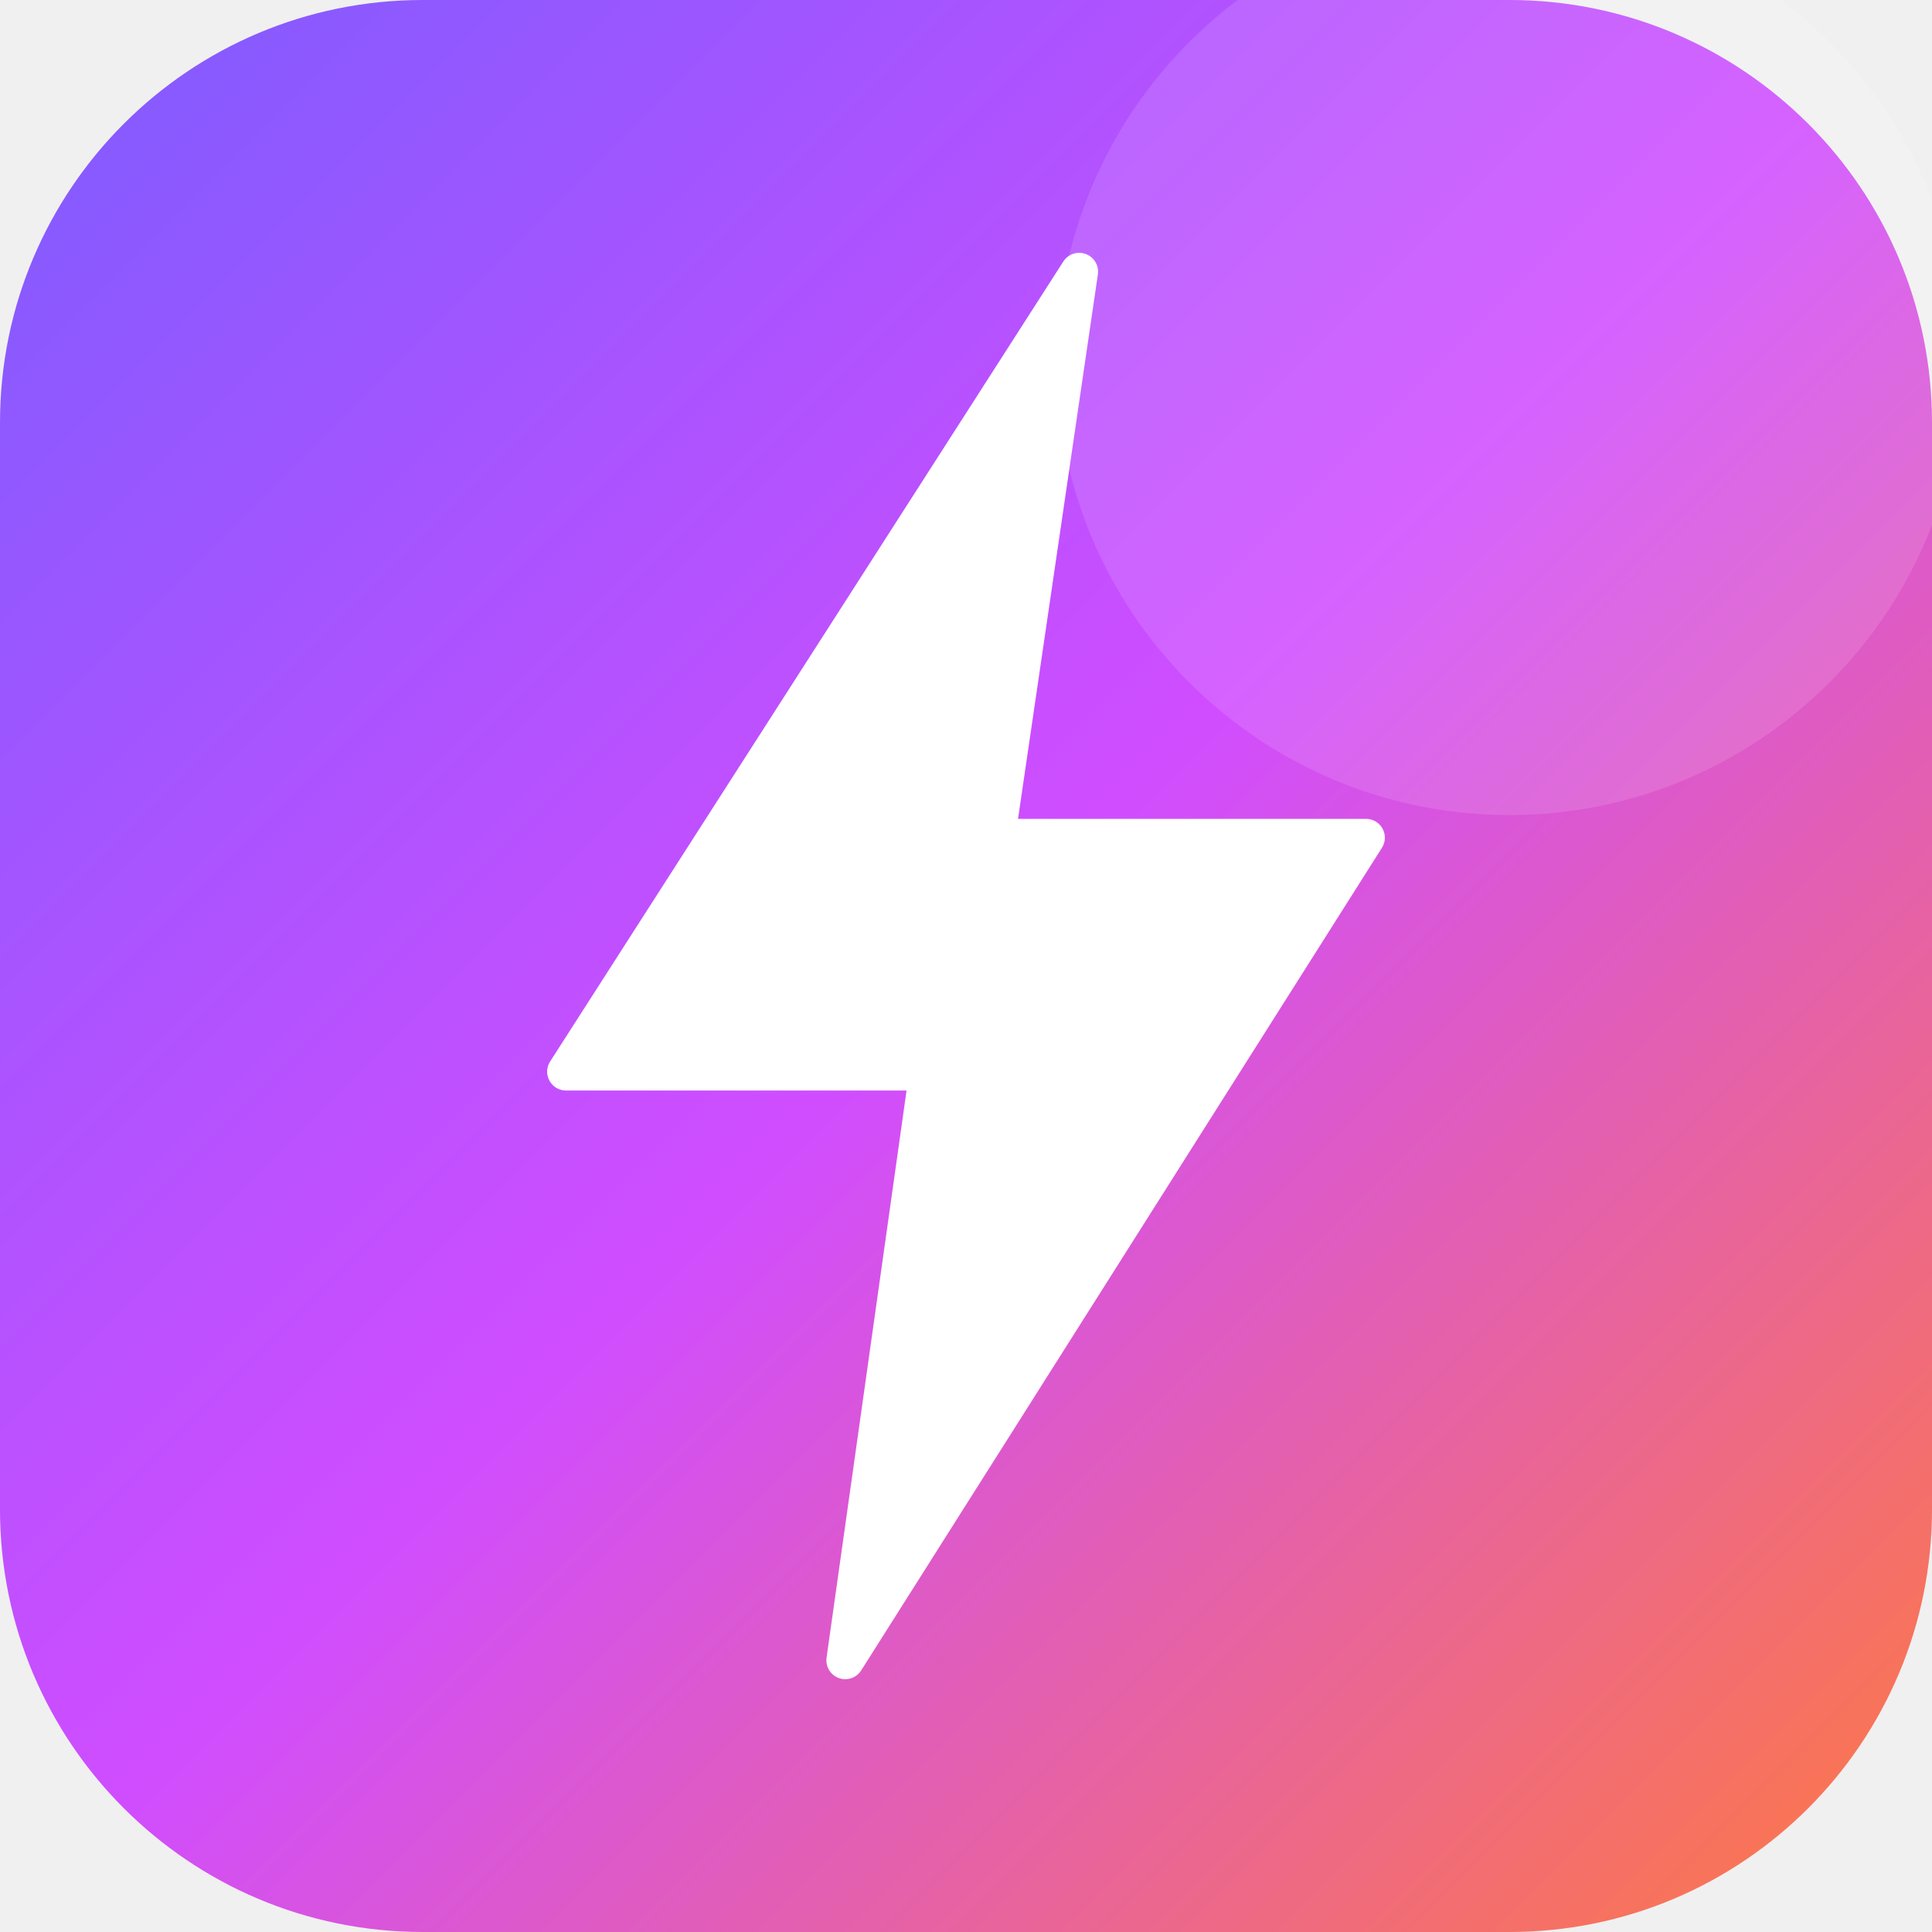
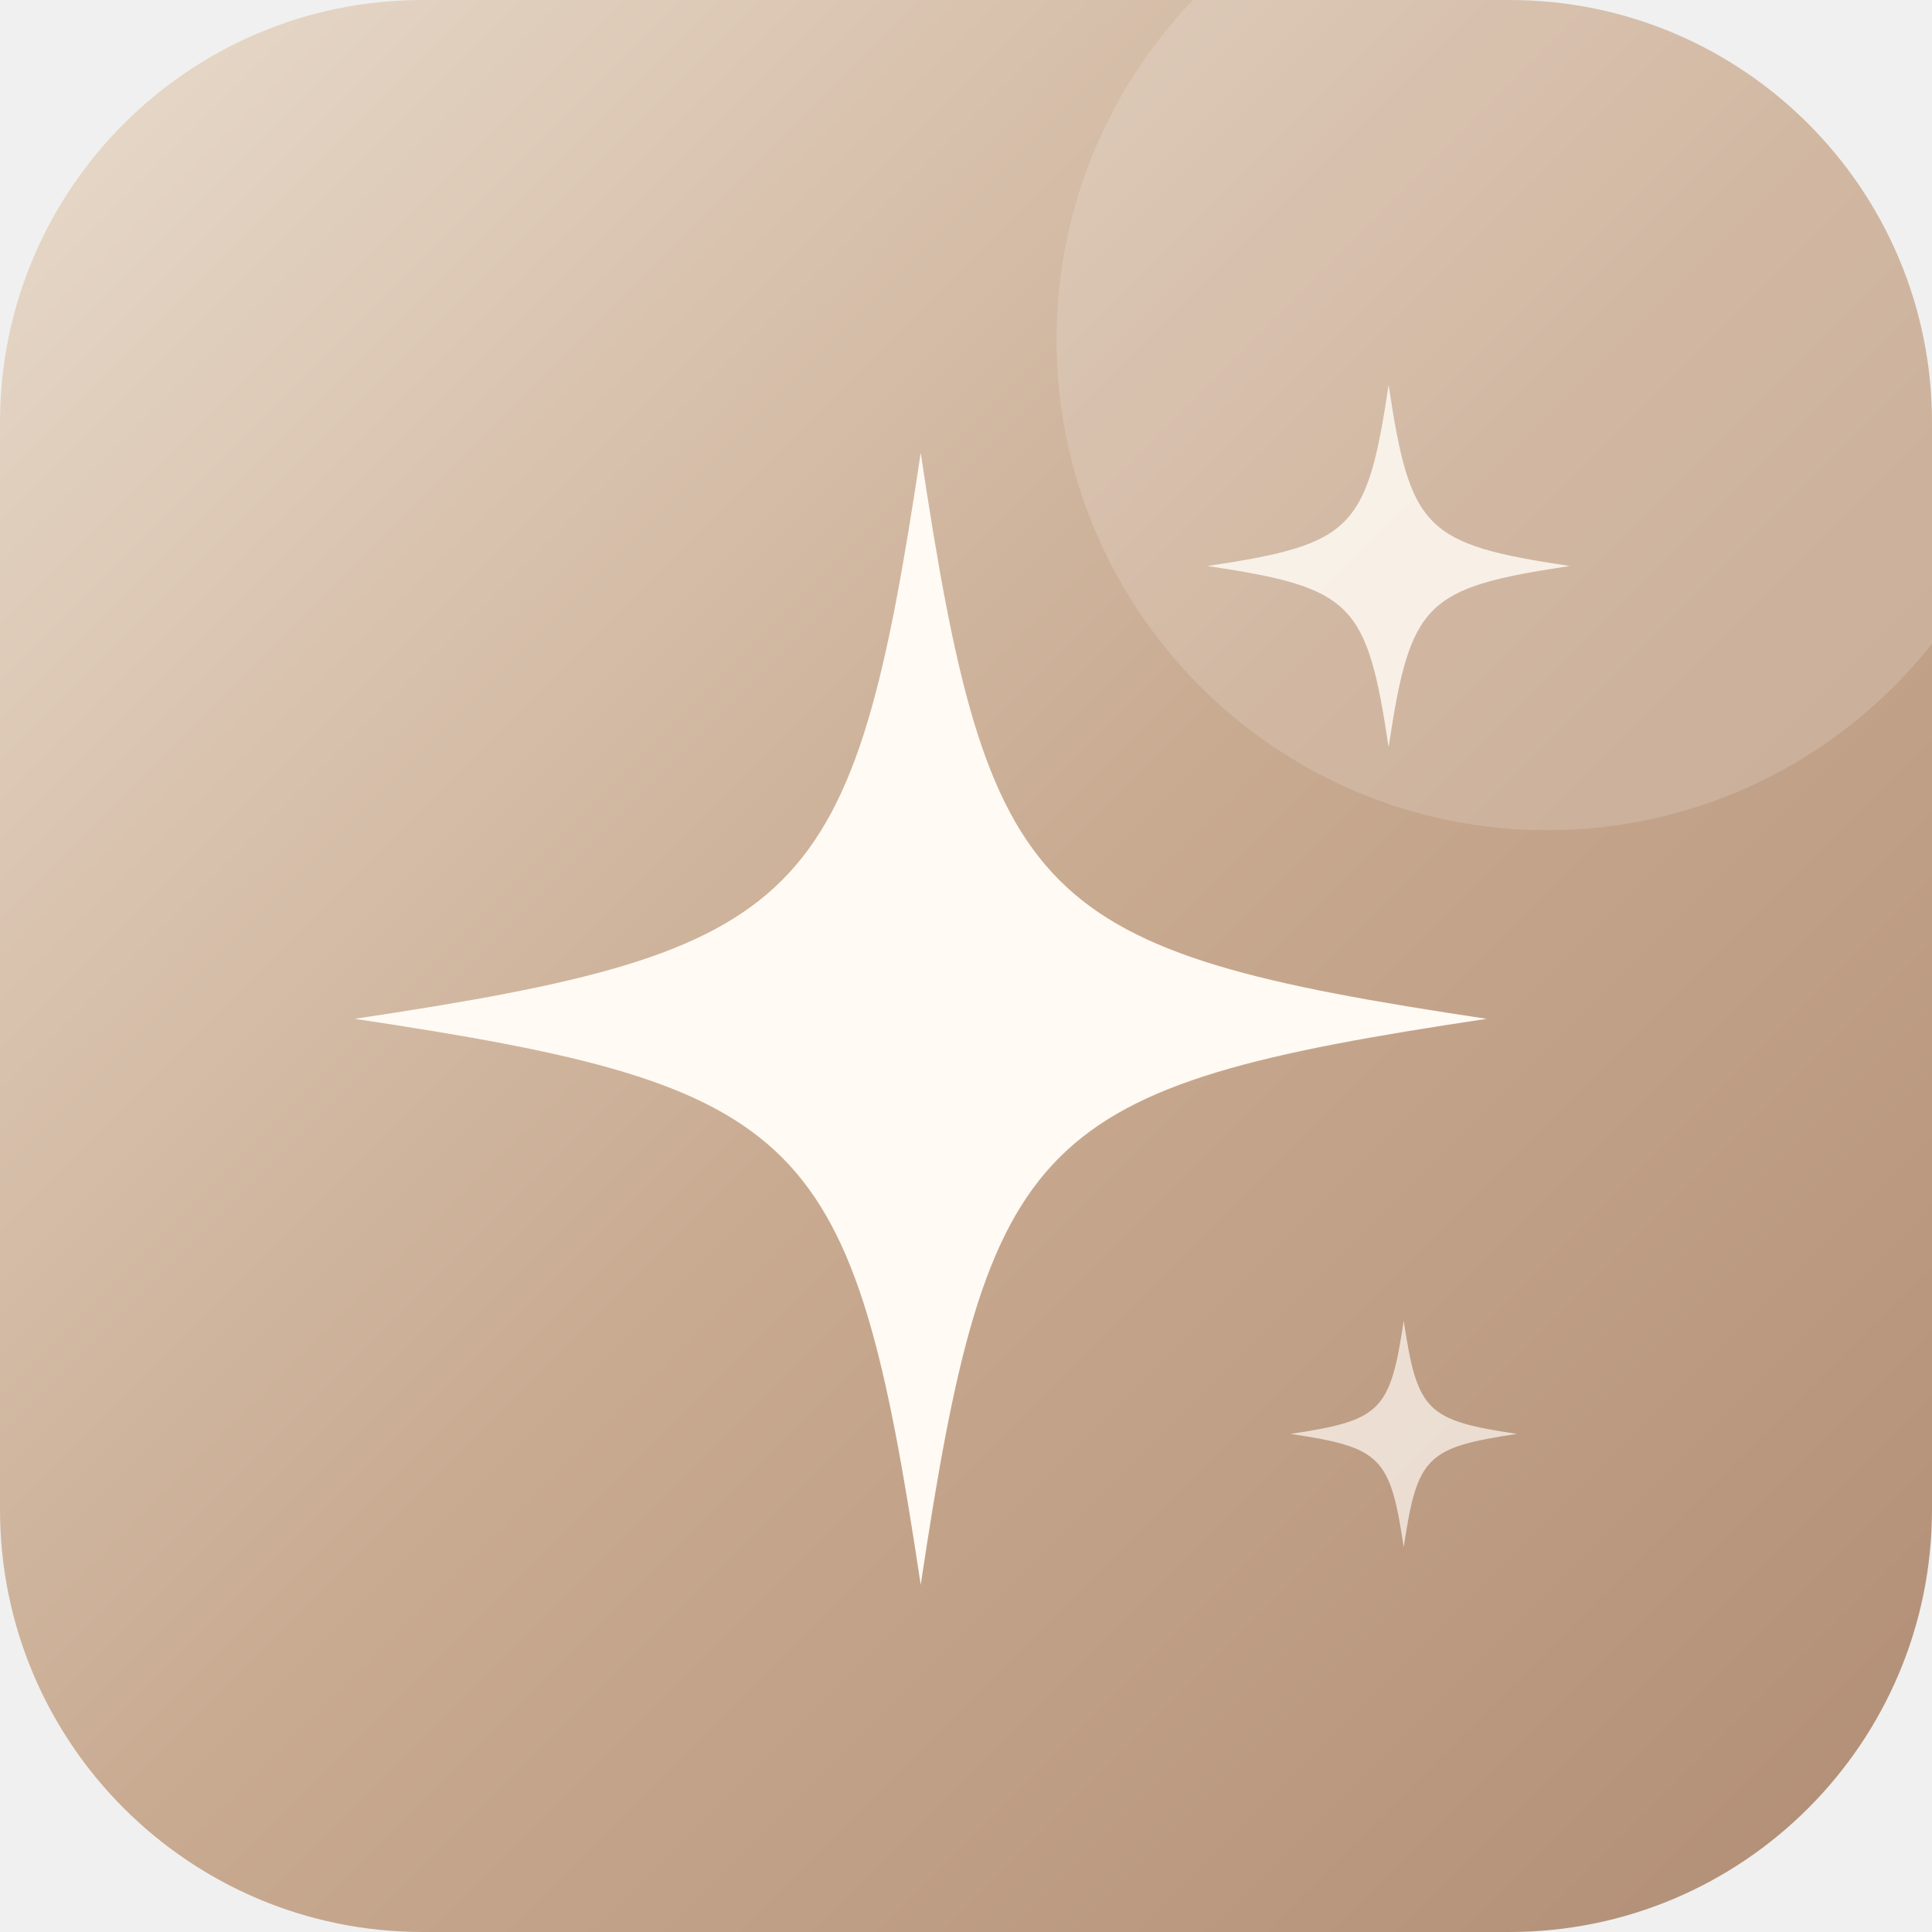
<svg xmlns="http://www.w3.org/2000/svg" viewBox="0 0 512 512">
  <defs>
    <linearGradient id="g" x1="0" y1="0" x2="1" y2="1">
-       <stop offset="0" stop-color="#7c5cff" />
-       <stop offset=".5" stop-color="#d04dff" />
-       <stop offset="1" stop-color="#ff7a3d" />
+       <stop offset="0" stop-color="#e9dccd" />
+       <stop offset="0.5" stop-color="#c9ab92" />
+       <stop offset="1" stop-color="#b08d74" />
    </linearGradient>
+     <clipPath id="c">
+       <rect width="512" height="512" rx="112" />
+     </clipPath>
  </defs>
  <rect width="512" height="512" rx="112" fill="url(#g)" />
-   <circle cx="400" cy="96" r="120" fill="#fff" opacity=".12" />
-   <path d="M286 72 150 284h96l-22 156 138-218h-98z" fill="#fff" stroke="#fff" stroke-width="10" stroke-linejoin="round" />
+   <circle cx="410" cy="90" r="130" fill="#fff" opacity=".16" clip-path="url(#c)" />
+   <g fill="#fffaf3">
+     <path d="M244 120C262 240 274 252 394 270C274 288 262 300 244 420C226 300 214 288 94 270C214 252 226 240 244 120Z" />
+     <path d="M368 102C373.76 140.4 377.6 144.24 416 150C377.6 155.76 373.76 159.6 368 198C362.24 159.6 358.4 155.76 320 150C358.4 144.24 362.24 140.4 368 102Z" opacity=".85" />
+     <path d="M372 350C375.6 374 378 376.4 402 380C378 383.6 375.6 386 372 410C368.4 386 366 383.6 342 380C366 376.4 368.4 374 372 350Z" opacity=".7" />
+   </g>
</svg>
